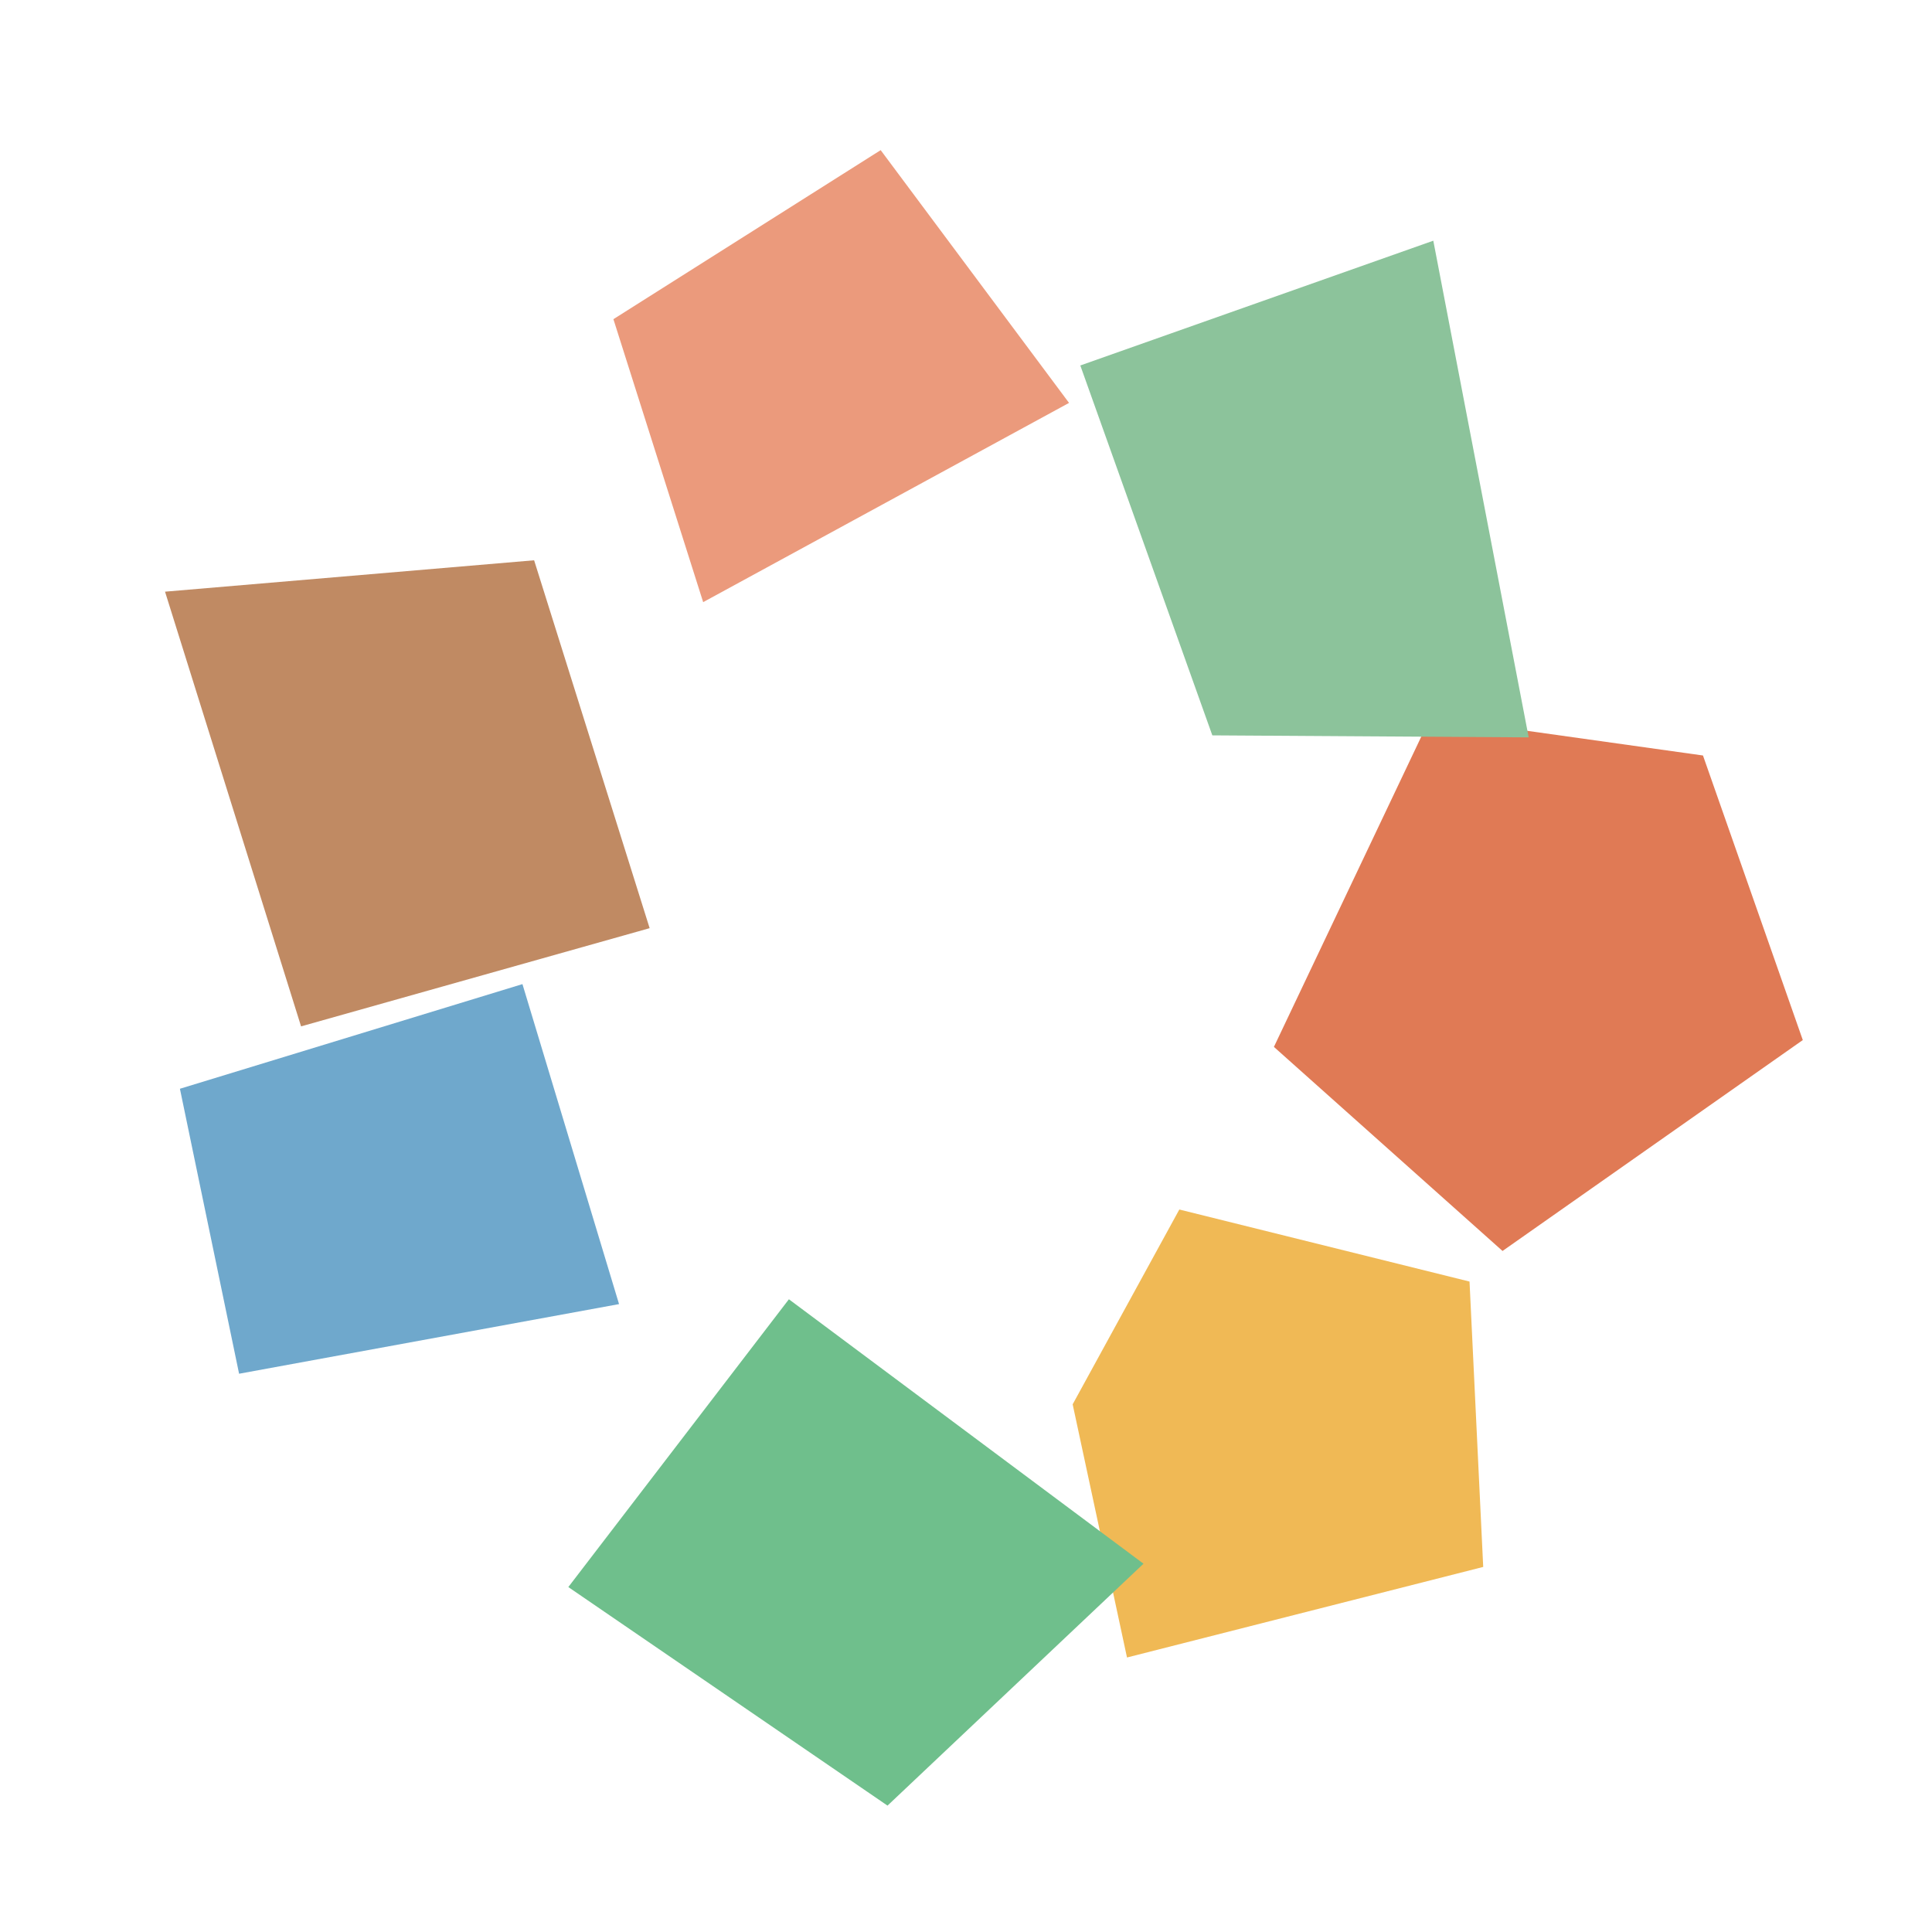
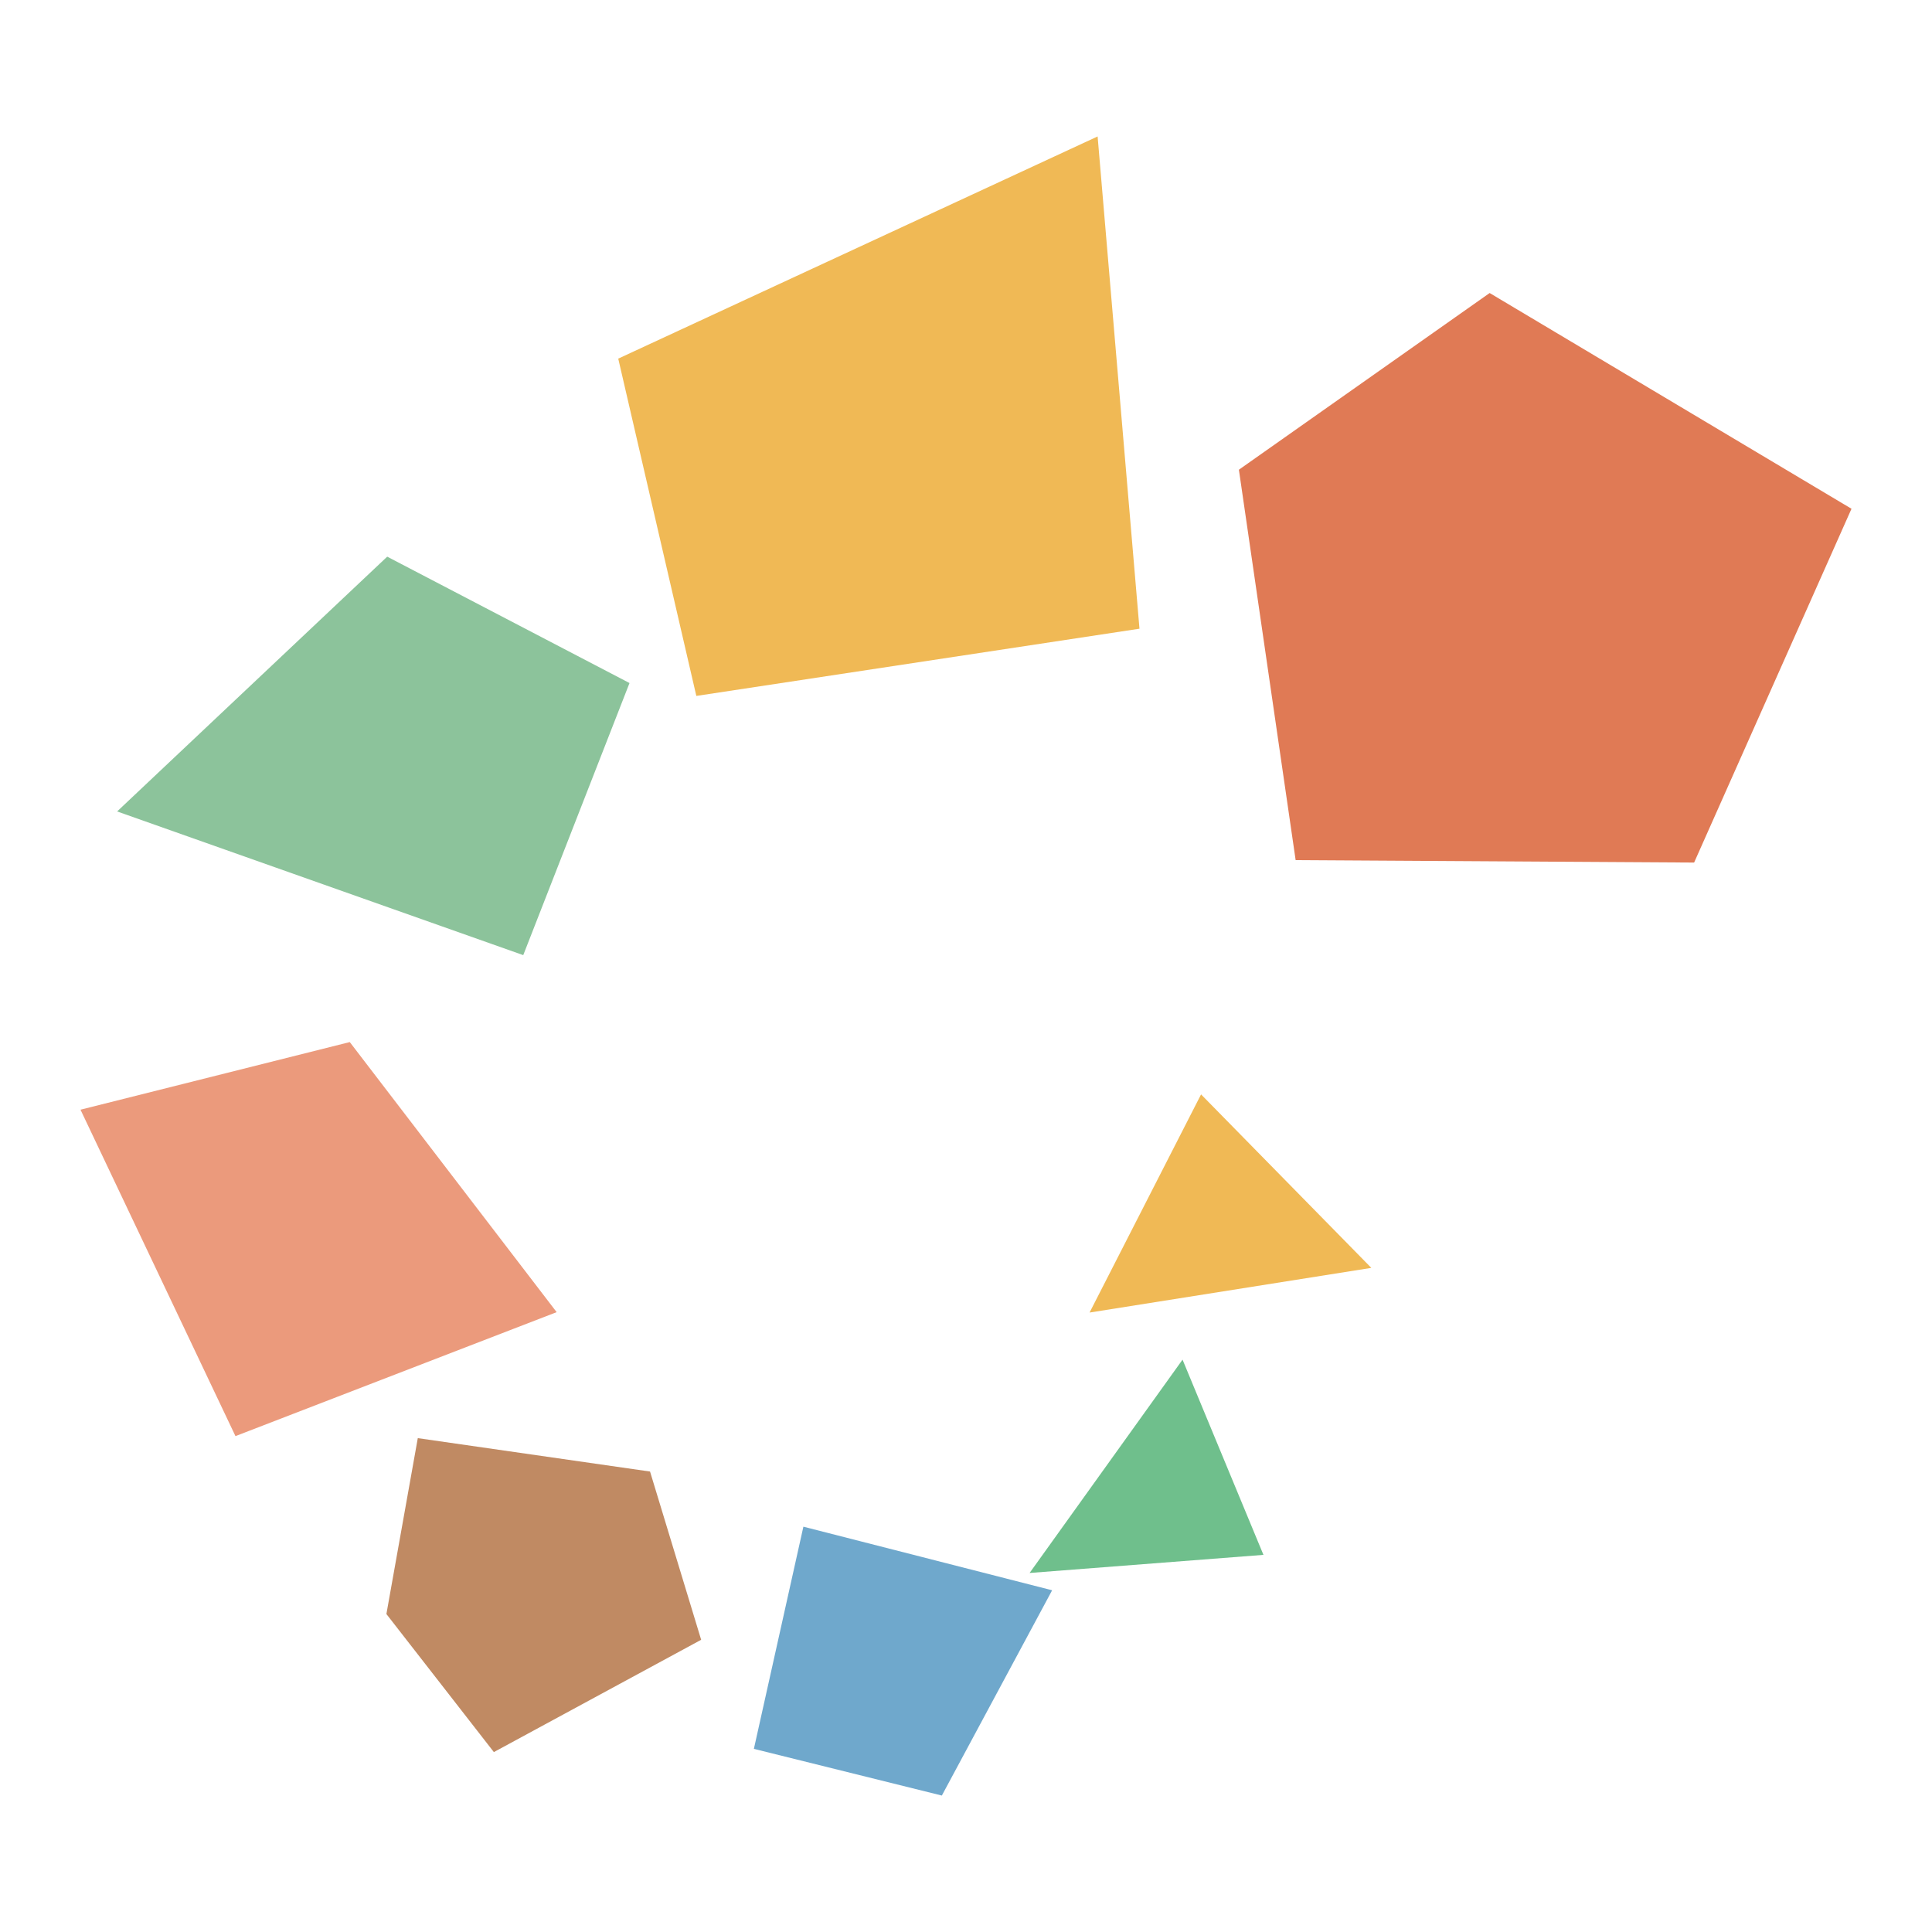
<svg xmlns="http://www.w3.org/2000/svg" viewBox="0 0 48 48" role="img" aria-label="KreiswertS">
-   <polygon class="f0" points="37.33,31.08 31.65,26.01 35.54,17.82 42.31,18.77 44.79,25.84" fill="#e07a55" />
-   <polygon class="f1" points="28.00,41.18 26.65,34.89 29.30,30.05 36.51,31.84 36.85,38.93" fill="#f0b955" />
-   <polygon class="f2" points="22.05,44.86 14.12,39.43 19.60,32.28 28.41,38.85" fill="#6fbf8c" />
-   <polygon class="f3" points="5.94,34.13 4.47,27.05 12.98,24.45 15.38,32.40" fill="#6fa8cc" />
-   <polygon class="f4" points="7.48,25.50 4.10,14.70 13.27,13.92 16.14,23.06" fill="#c08a63" />
-   <polygon class="f5" points="26.56,10.01 17.47,14.96 15.24,7.93 21.88,3.73" fill="#eb9a7c" />
-   <polygon class="f6" points="37.98,18.32 30.12,18.27 26.84,9.08 35.61,5.98" fill="#8cc39b" />
+   <polygon class="f1" points="34.07,31.50 27.07,32.61 29.84,27.19" fill="#f0b955" />
+   <polygon class="f2" points="31.39,38.63 25.58,39.08 29.38,33.78" fill="#6fbf8c" />
+   <polygon class="f3" points="18.73,43.45 19.96,37.93 26.14,39.51 23.40,44.61" fill="#6fa8cc" />
+   <polygon class="f4" points="9.60,40.10 10.38,35.73 16.15,36.56 17.42,40.74 12.27,43.53" fill="#c08a63" />
+   <polygon class="f5" points="5.85,35.68 2.00,27.57 8.69,25.89 13.83,32.60" fill="#eb9a7c" />
+   <polygon class="f6" points="2.91,20.16 9.62,13.83 15.64,16.97 13.00,23.73" fill="#8cc39b" />
+   <polygon class="f1" points="28.31,15.62 17.30,17.29 15.36,8.91 27.27,3.39" fill="#f0b955" />
+   <polygon class="f0" points="42.09,21.43 32.19,21.37 30.78,11.67 37.01,7.28 46.00,12.64" fill="#e07a55" />
</svg>
